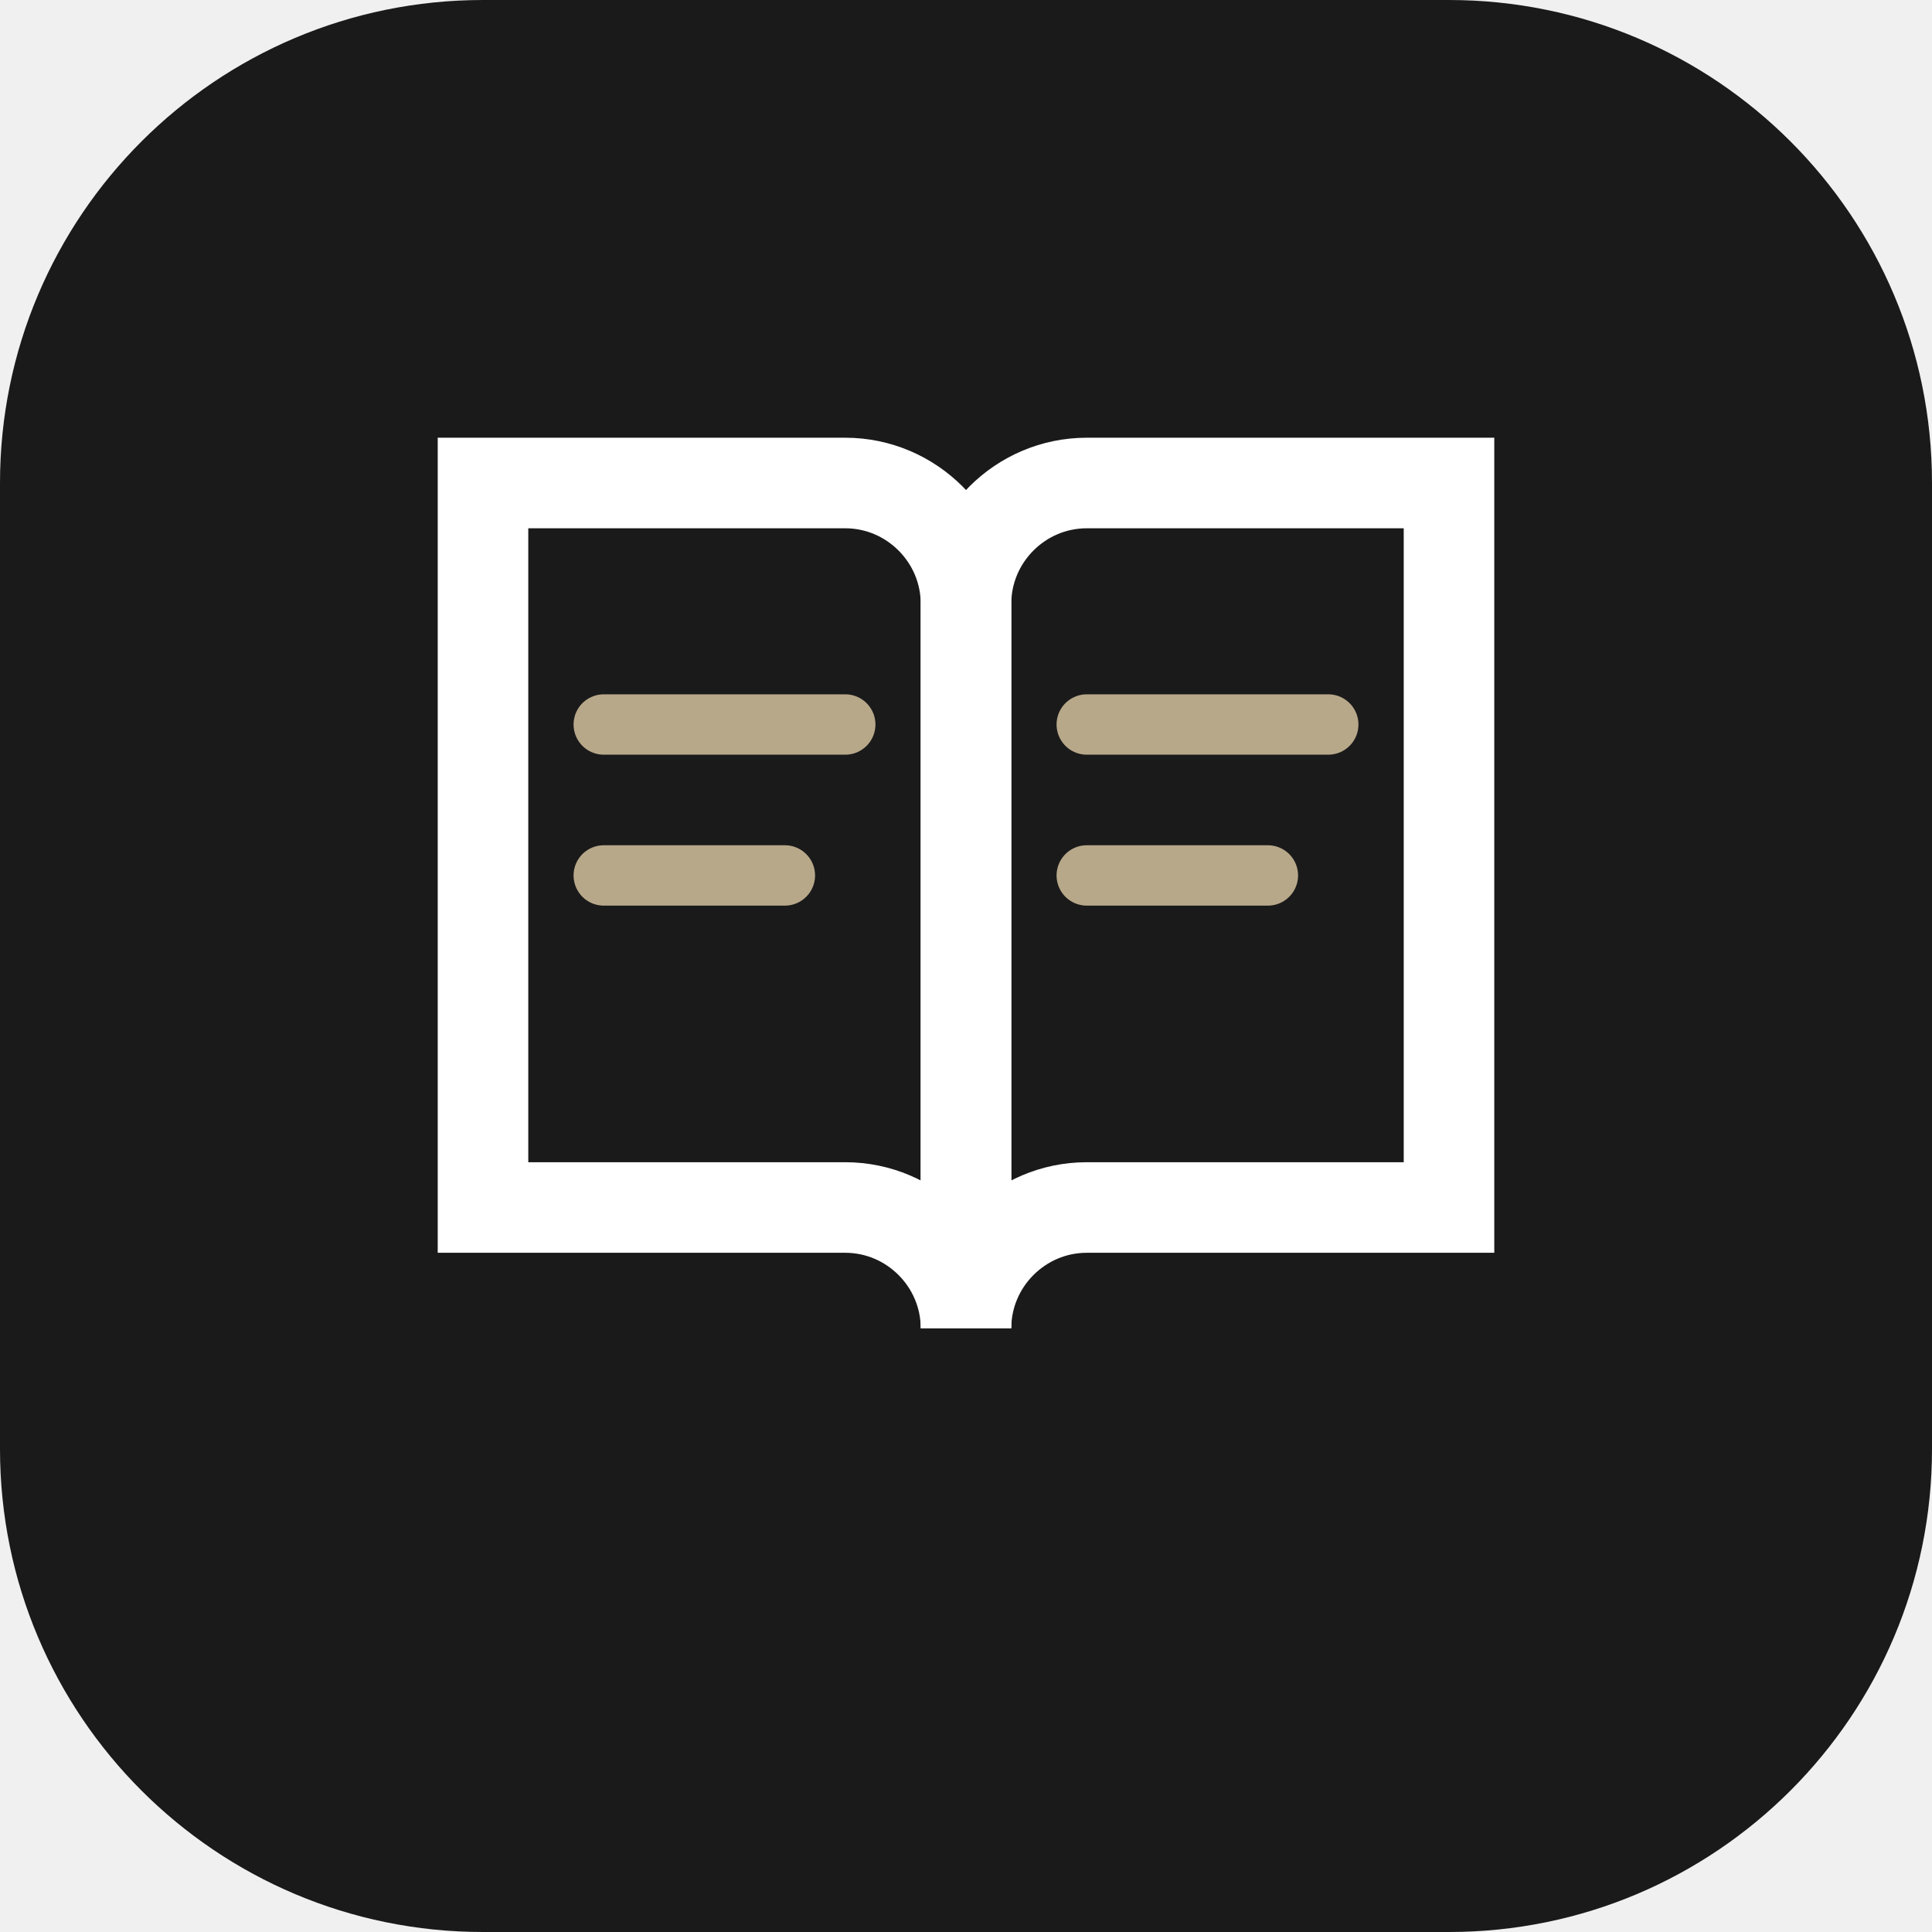
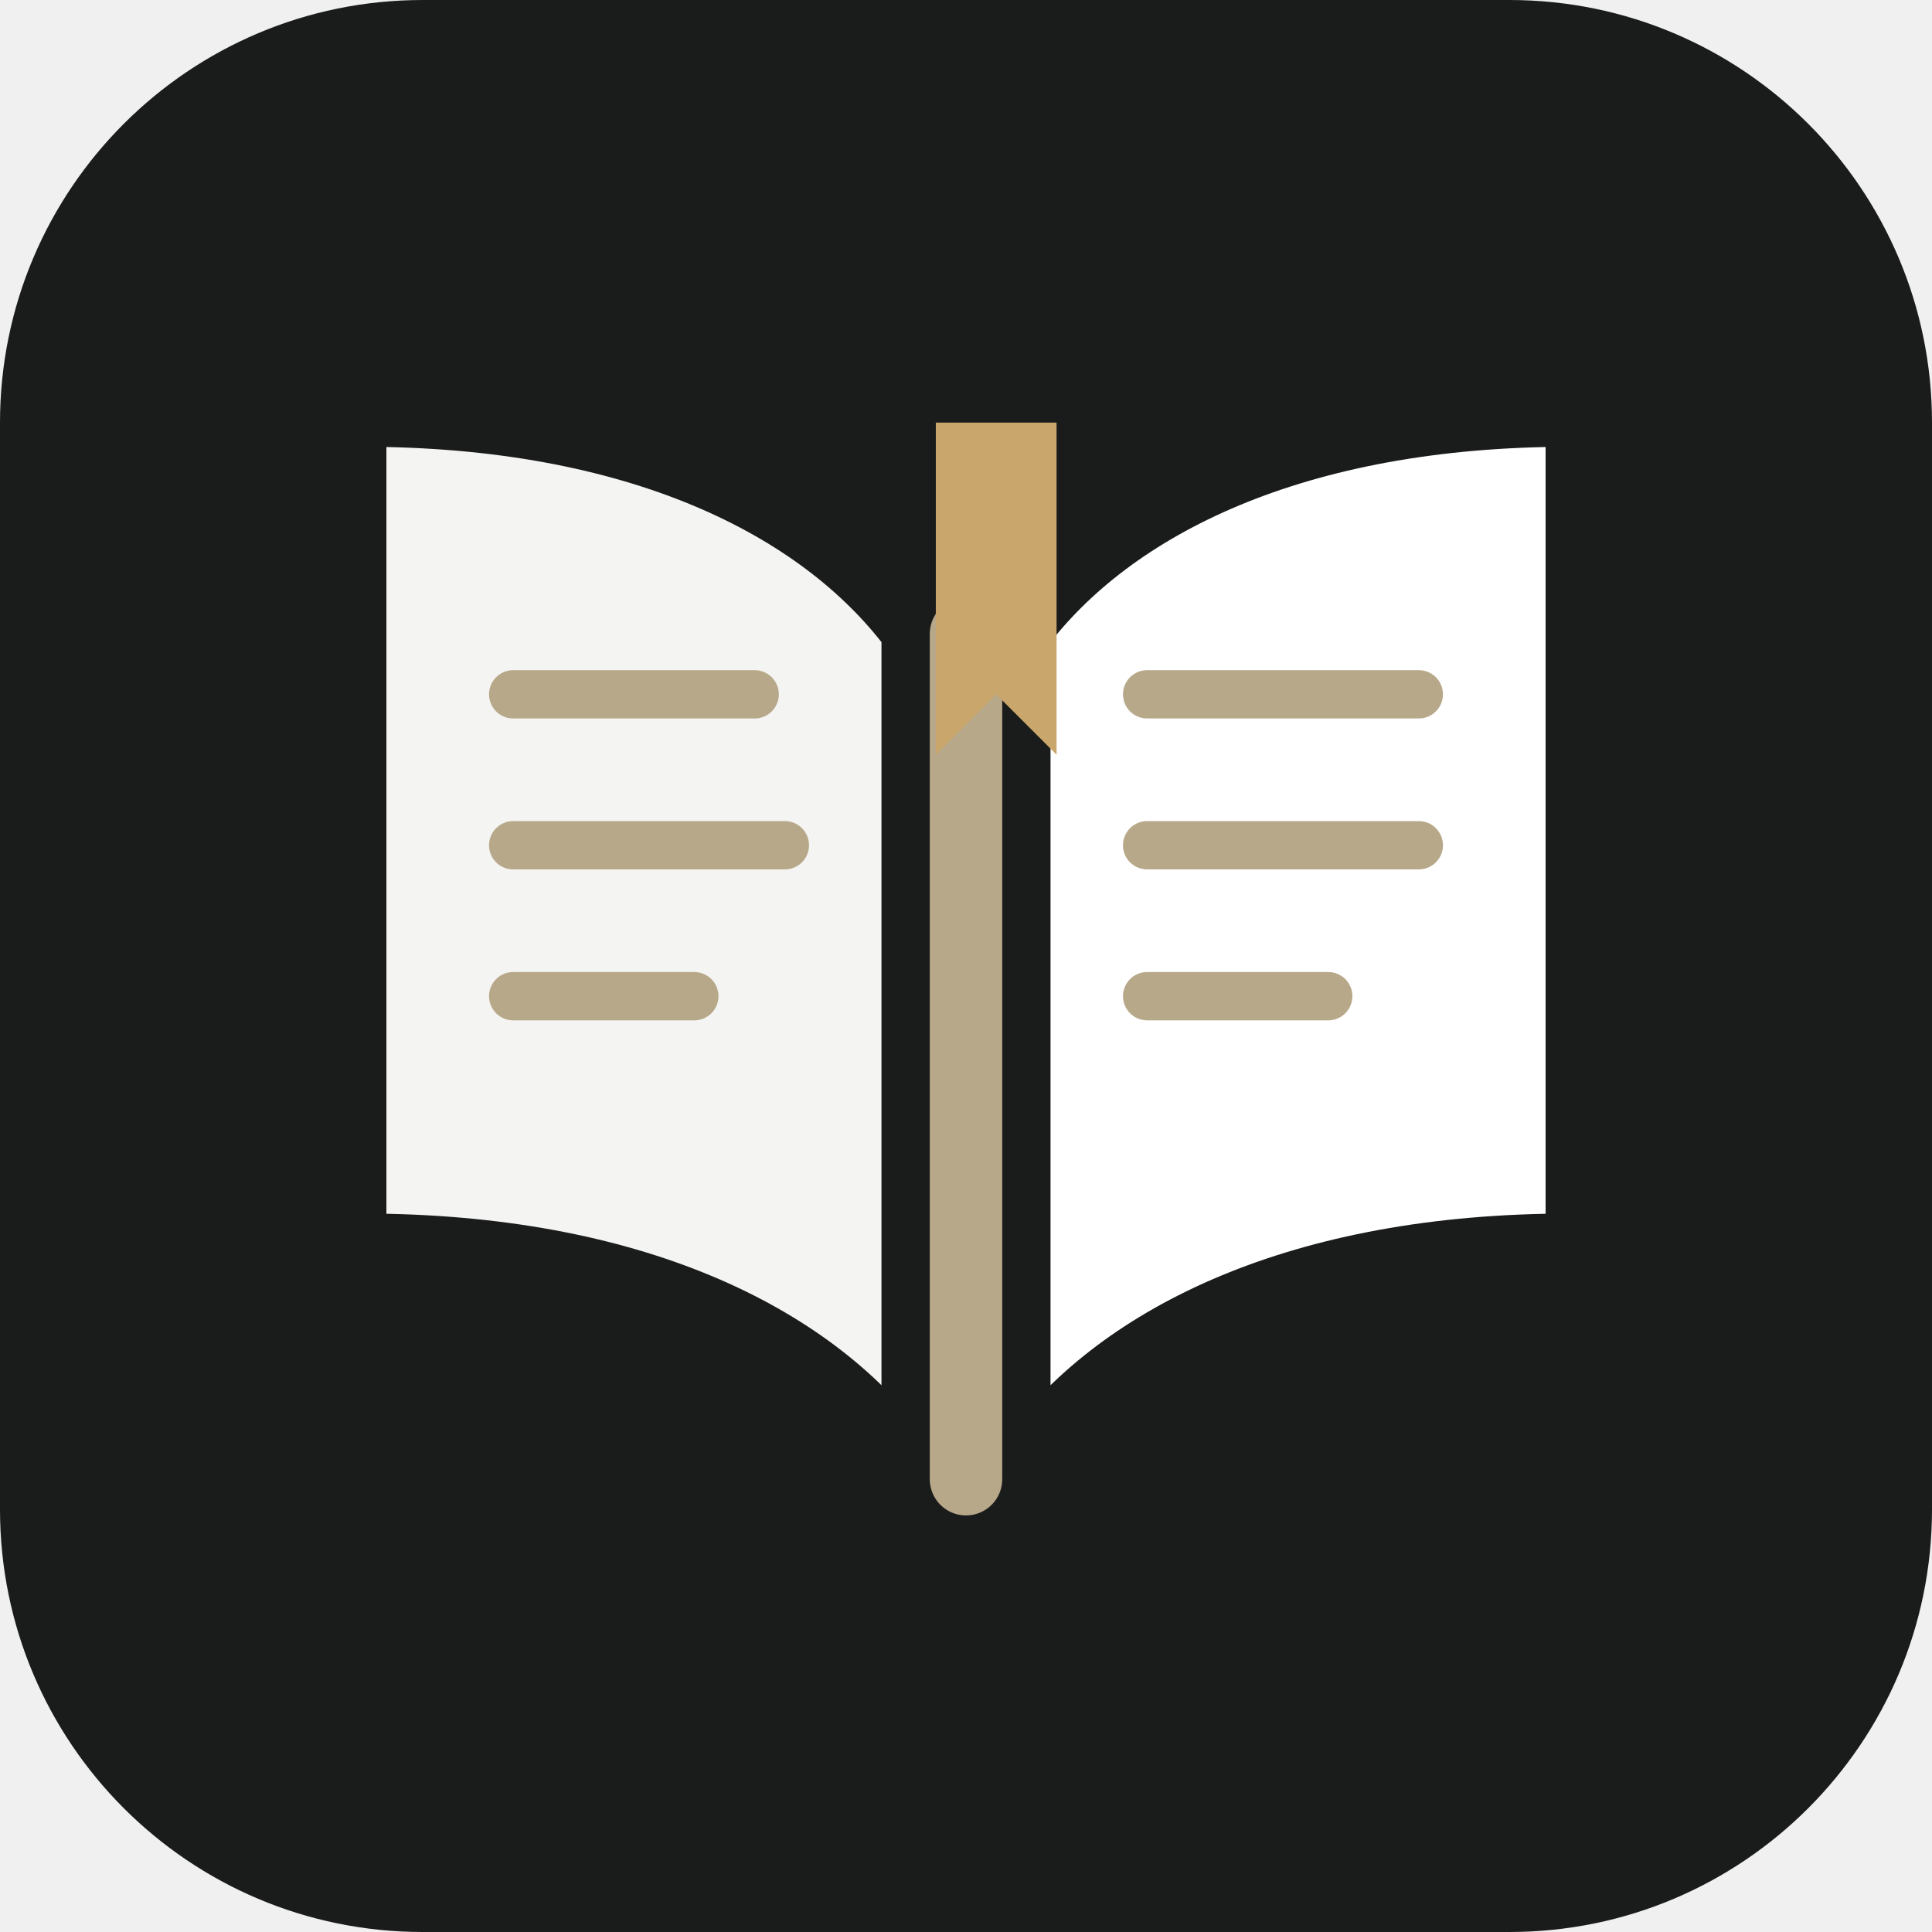
<svg xmlns="http://www.w3.org/2000/svg" viewBox="0 0 32 32" fill="none">
-   <rect width="32" height="32" rx="8" fill="#1a1a1a" />
-   <path d="M8 8h6c1.1 0 2 .9 2 2v12c0-1.1-.9-2-2-2H8V8z" stroke="#ffffff" stroke-width="1.5" fill="none" />
-   <path d="M24 8h-6c-1.1 0-2 .9-2 2v12c0-1.1.9-2 2-2h6V8z" stroke="#ffffff" stroke-width="1.5" fill="none" />
-   <line x1="10" y1="12" x2="14" y2="12" stroke="#b8a88a" stroke-width="1" stroke-linecap="round" />
-   <line x1="10" y1="14.5" x2="13" y2="14.5" stroke="#b8a88a" stroke-width="1" stroke-linecap="round" />
-   <line x1="18" y1="12" x2="22" y2="12" stroke="#b8a88a" stroke-width="1" stroke-linecap="round" />
-   <line x1="18" y1="14.5" x2="21" y2="14.5" stroke="#b8a88a" stroke-width="1" stroke-linecap="round" />
+   <rect width="32" height="32" rx="7" fill="#1A1C1B" />
+   <path d="M6 7C10.5 7 13.5 8.5 15 10.5V24C13.5 22 10.5 20.5 6 20.5V7Z" fill="#F4F4F2" stroke="#1A1C1B" stroke-width="0.8" />
+   <path d="M26 7C21.5 7 18.5 8.5 17 10.5V24C18.5 22 21.5 20.5 26 20.5V7Z" fill="#FFFFFF" stroke="#1A1C1B" stroke-width="0.8" />
+   <line x1="16" y1="10.5" x2="16" y2="24.5" stroke="#B8A88A" stroke-width="1.2" stroke-linecap="round" />
+   <line x1="8.5" y1="11.5" x2="12.5" y2="11.5" stroke="#B8A88A" stroke-width="0.8" stroke-linecap="round" />
+   <line x1="8.5" y1="14" x2="13" y2="14" stroke="#B8A88A" stroke-width="0.8" stroke-linecap="round" />
+   <line x1="8.5" y1="16.5" x2="11.5" y2="16.5" stroke="#B8A88A" stroke-width="0.8" stroke-linecap="round" />
+   <line x1="19" y1="11.5" x2="23.5" y2="11.5" stroke="#B8A88A" stroke-width="0.8" stroke-linecap="round" />
+   <line x1="19" y1="14" x2="23.5" y2="14" stroke="#B8A88A" stroke-width="0.8" stroke-linecap="round" />
+   <line x1="19" y1="16.5" x2="22" y2="16.5" stroke="#B8A88A" stroke-width="0.8" stroke-linecap="round" />
+   <path d="M15.5 7V12.5L16.5 11.5L17.5 12.5V7H15.5Z" fill="#C9A66B" />
</svg>
